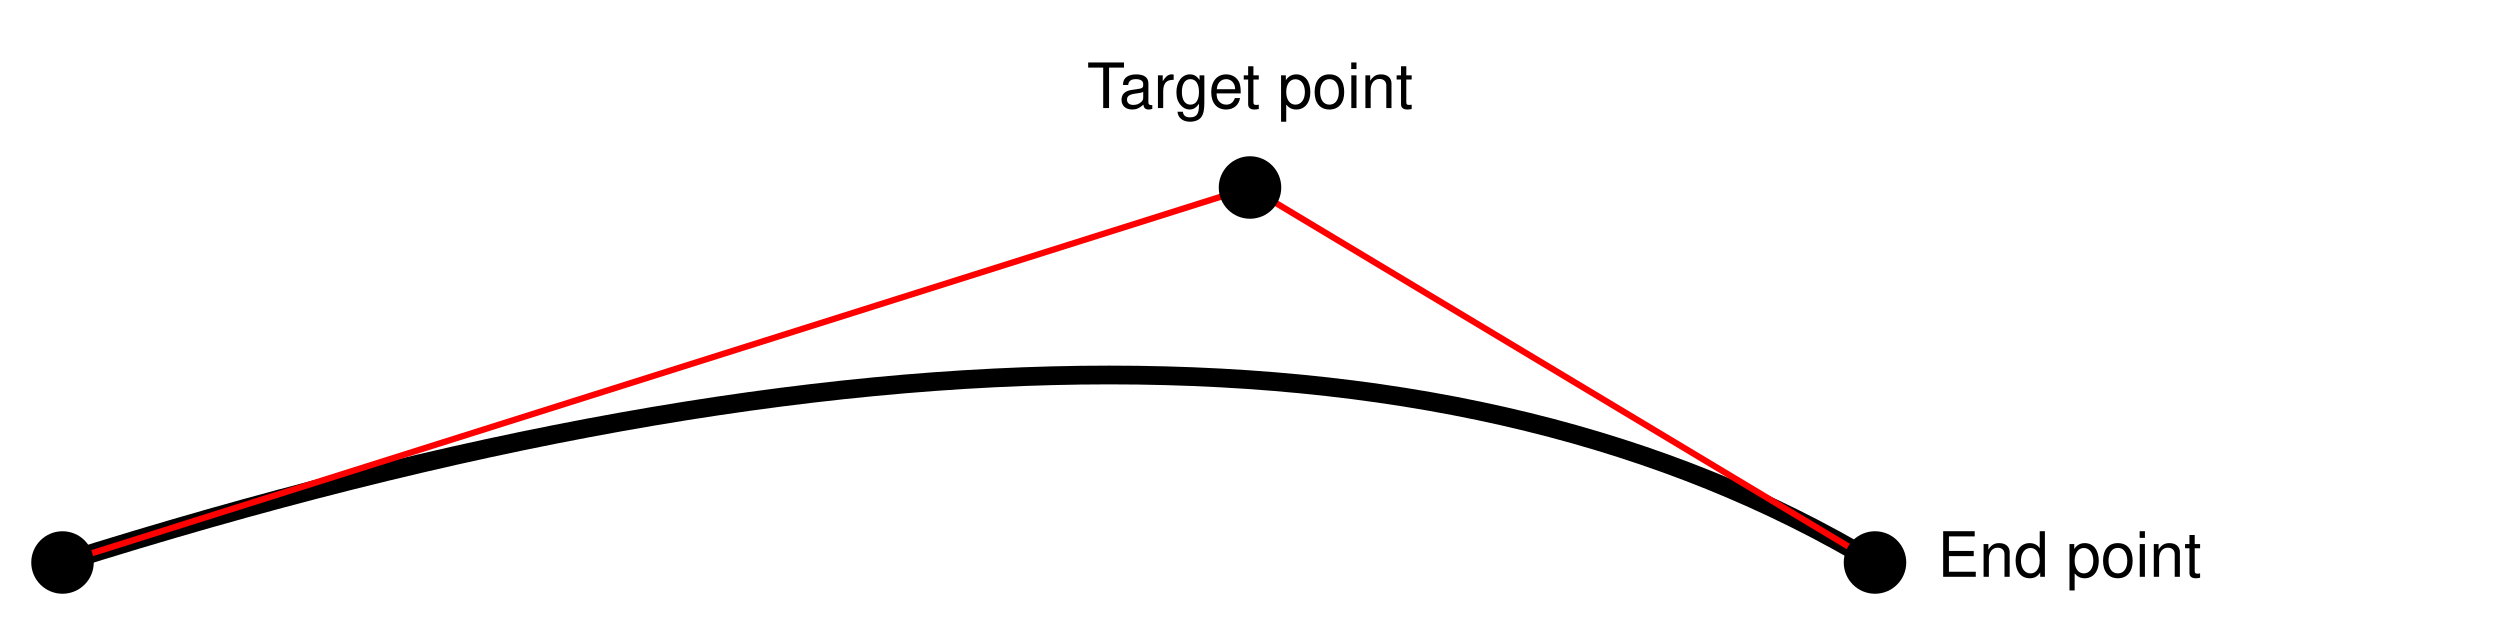
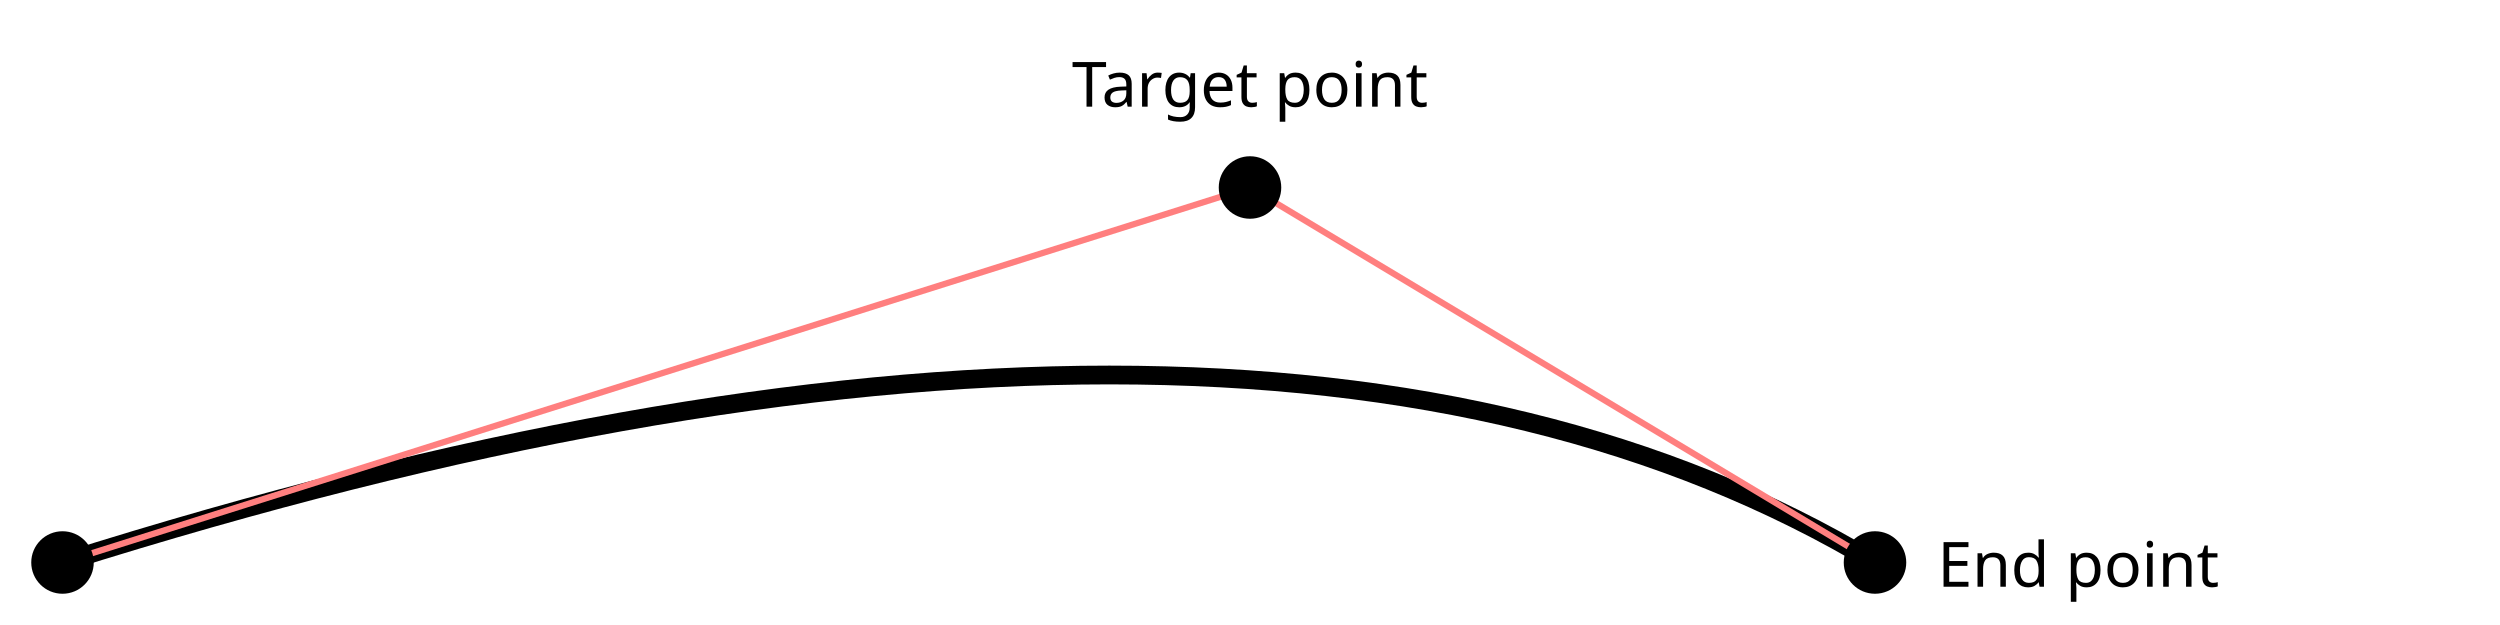
<svg xmlns="http://www.w3.org/2000/svg" width="400mm" height="100mm" viewBox="0 0 400 100" version="1.1">
  <path d="M 10,90 Q 200,30 300,90" fill="none" stroke="#000000" stroke-width="3" />
-   <path d="M 10,90 200,30 300,90" fill="none" stroke="#ff0000" stroke-width="1" />
+   <path d="M 10,90 200,30 300,90" fill="none" stroke="#ff7f7f" stroke-width="1" />
  <circle cx="10" cy="90" r="5" fill="#000000" stroke="none" />
  <circle cx="200" cy="30" r="5" fill="#000000" stroke="none" />
  <circle cx="300" cy="90" r="5" fill="#000000" stroke="none" />
-   <text x="200" y="20" text-anchor="middle" dominant-baseline="text-bottom" font-family="helvetica" font-size="10" fill="#000000">
+   <text x="200" y="20" text-anchor="middle" dominant-baseline="text-bottom" font-family="sans-serif" font-size="10" fill="#000000">
Target point
  </text>
-   <text x="310" y="90" text-anchor="start" dominant-baseline="central" font-family="helvetica" font-size="10" fill="#000000">
+   <text x="310" y="90" text-anchor="start" dominant-baseline="central" font-family="sans-serif" font-size="10" fill="#000000">
End point
  </text>
</svg>
